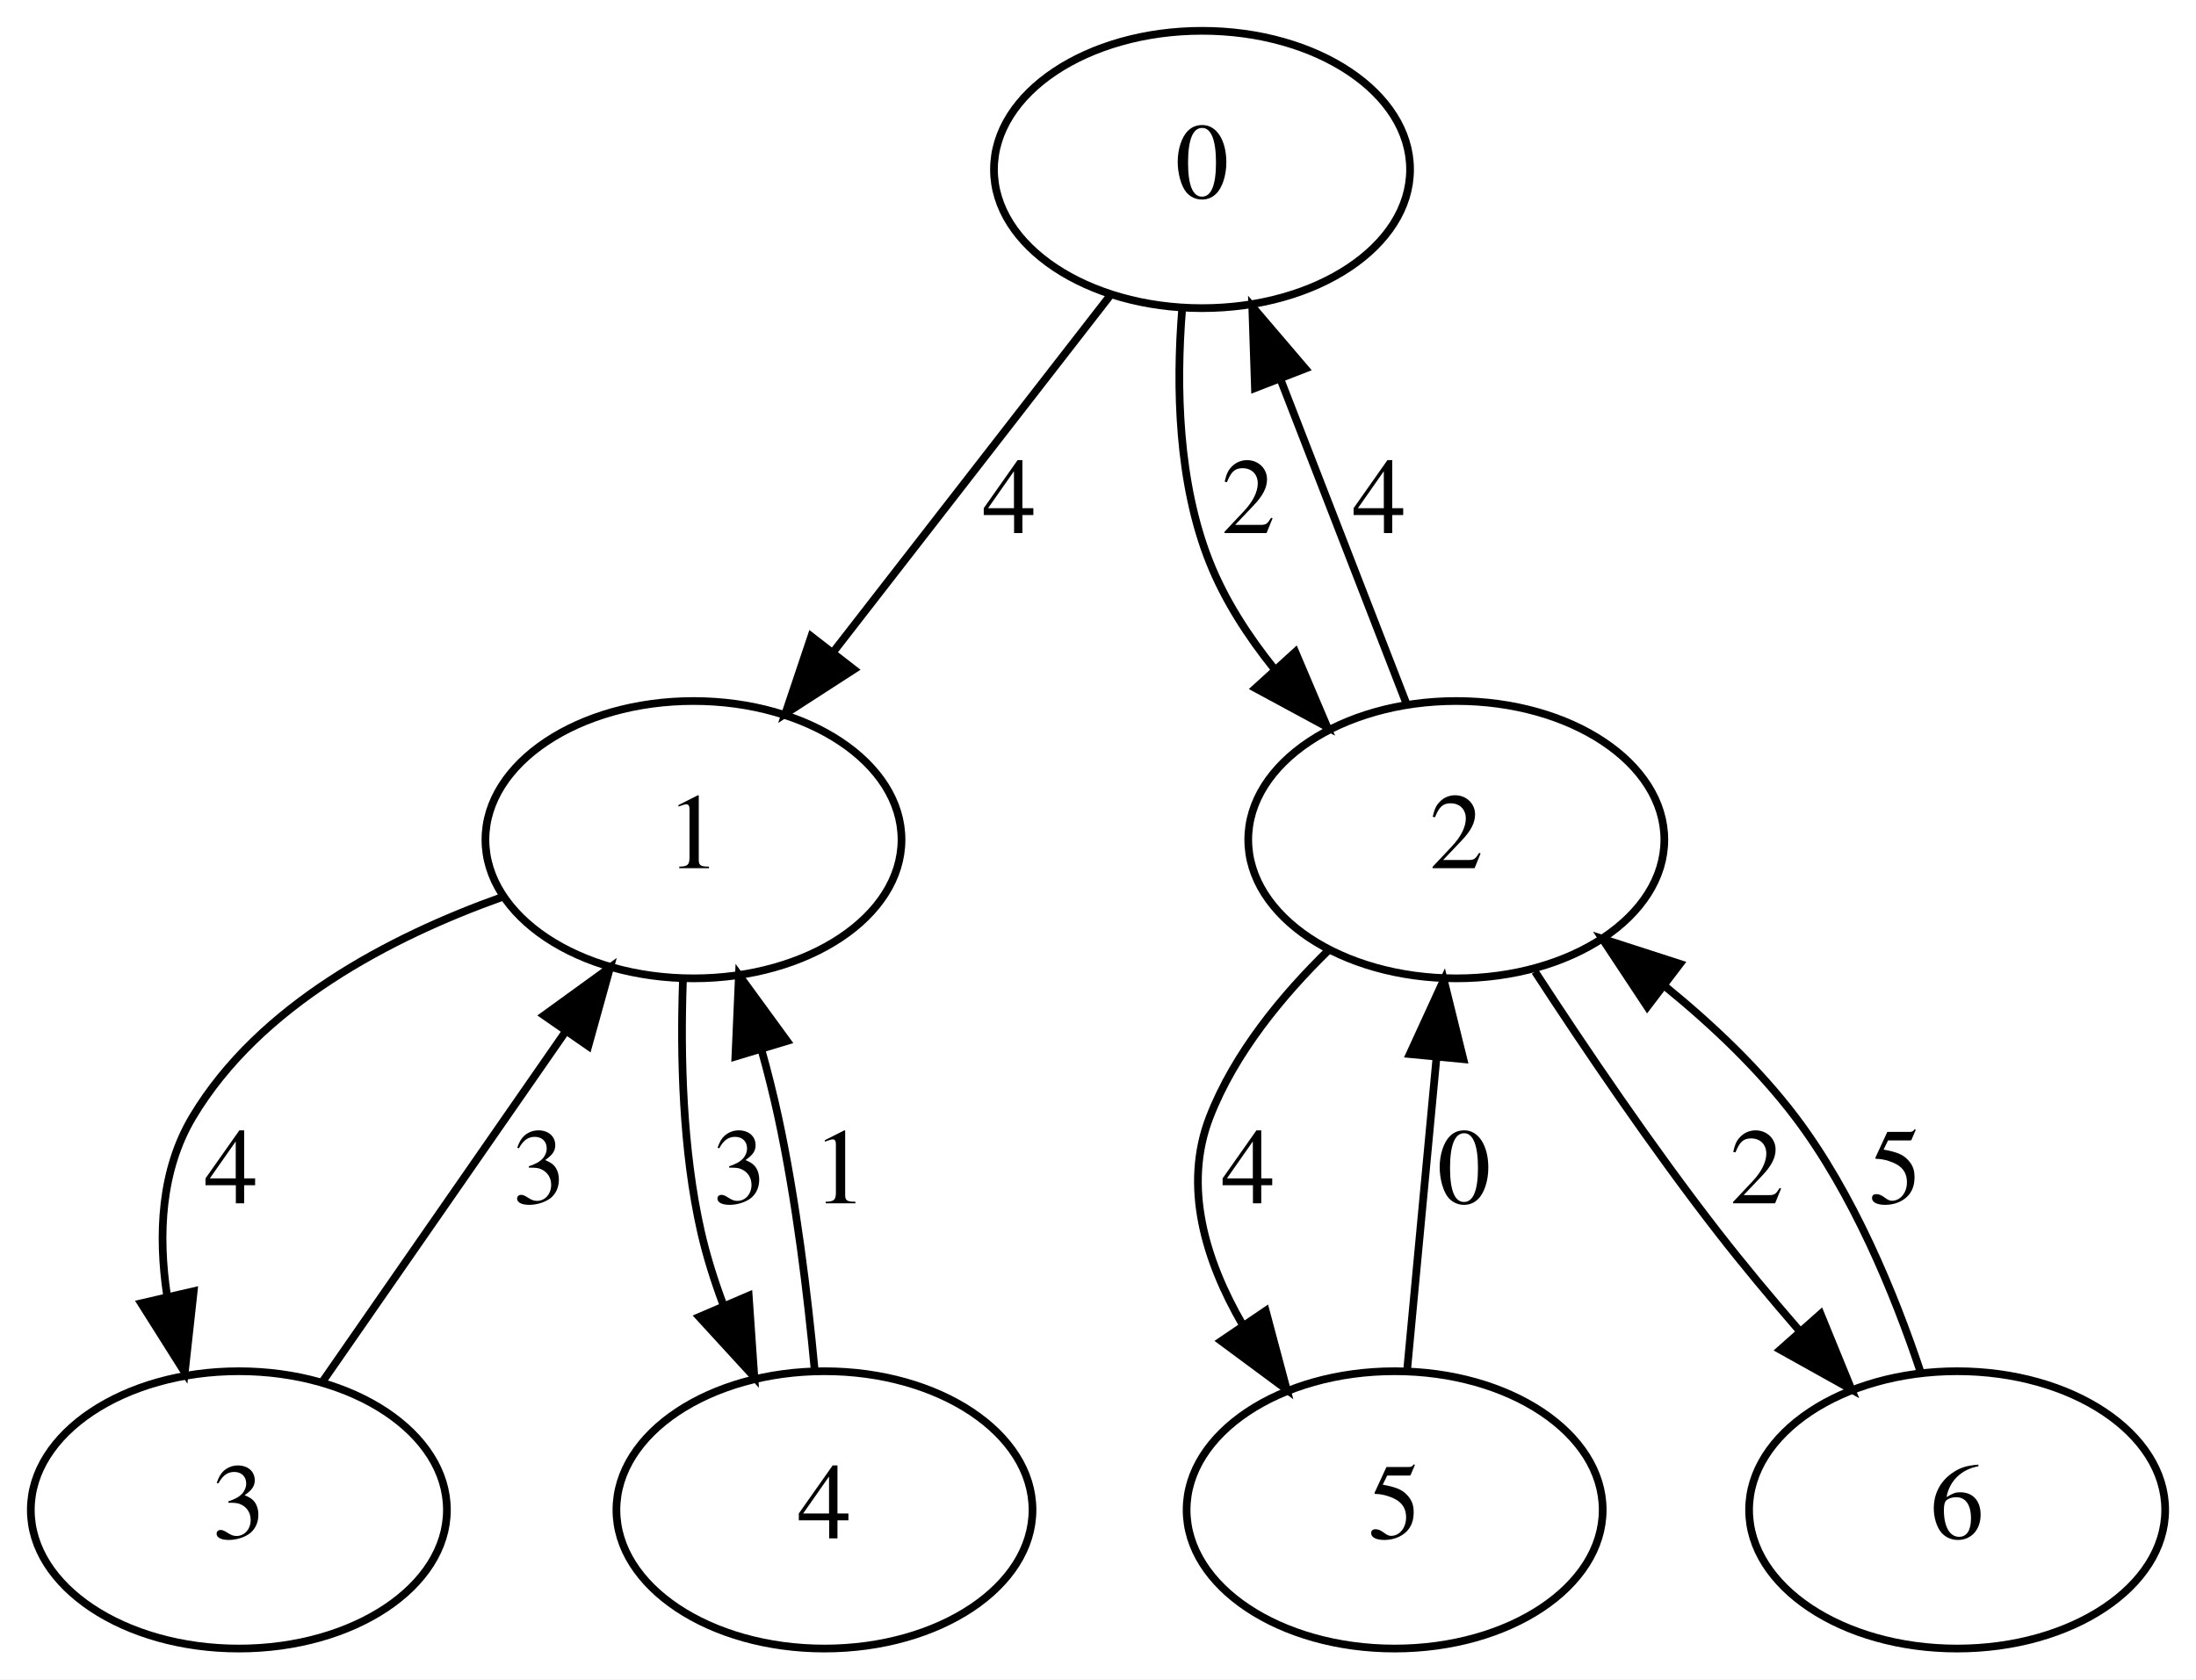
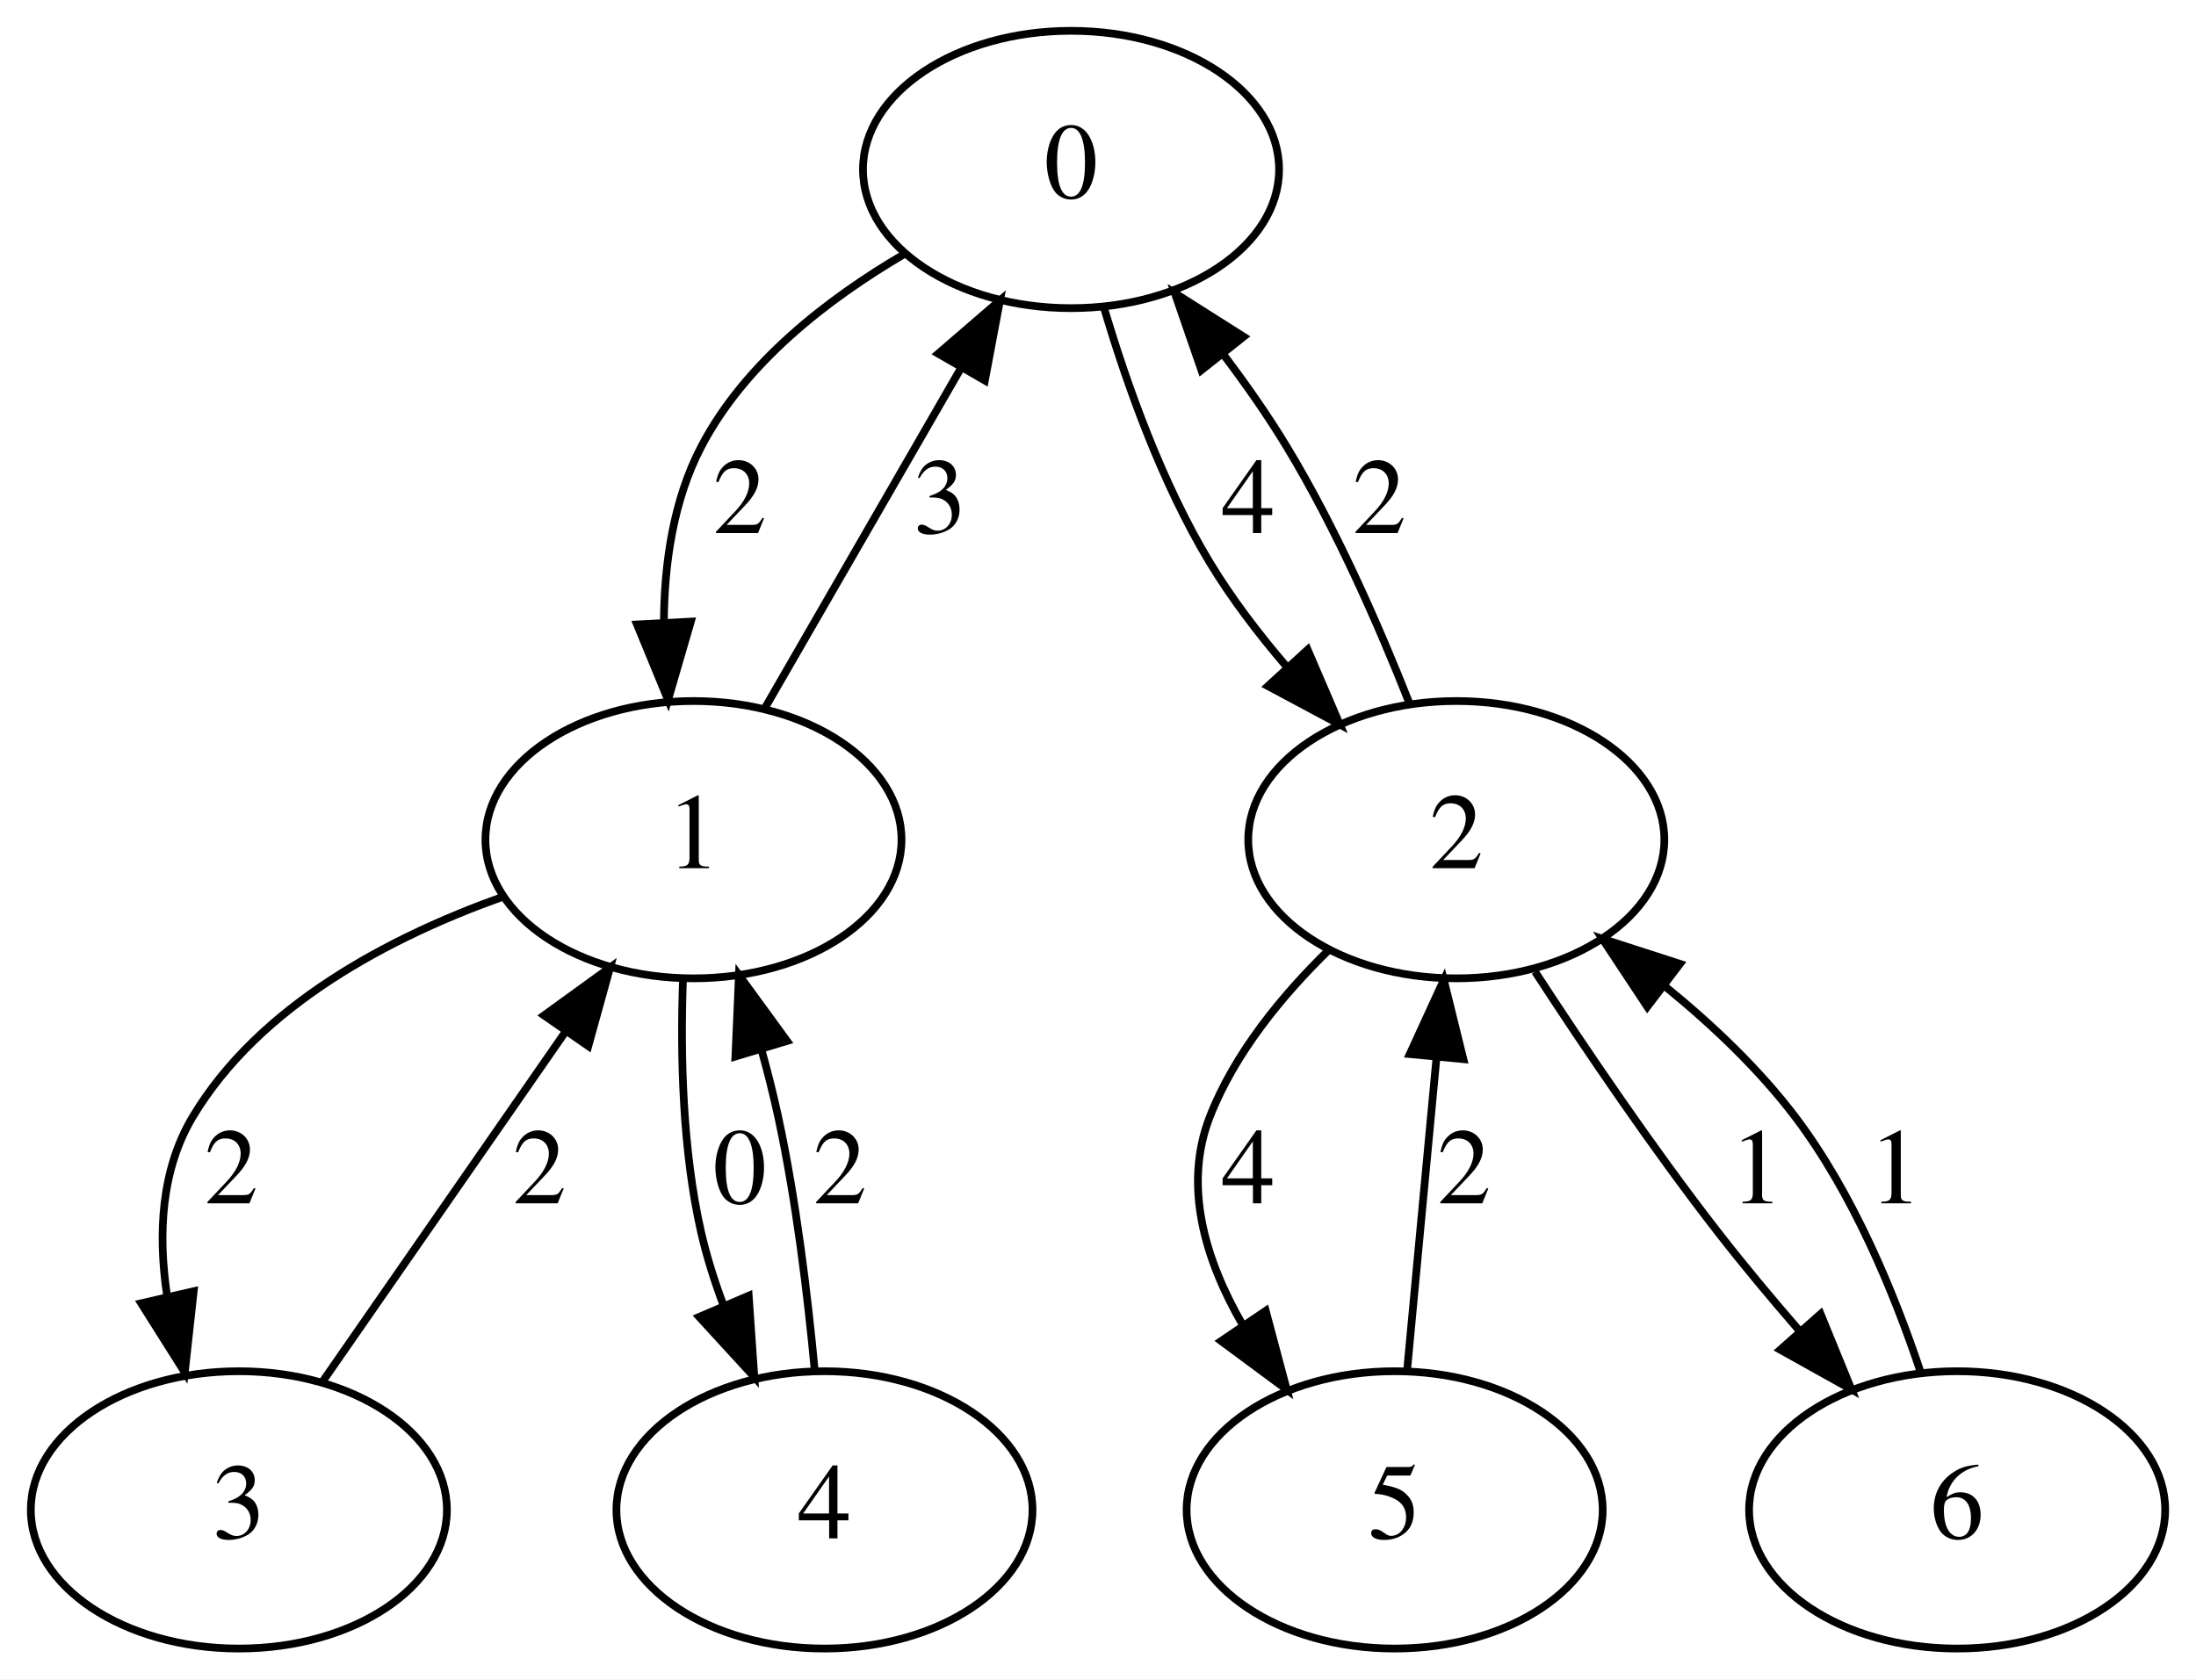
<svg xmlns="http://www.w3.org/2000/svg" width="285pt" height="218pt" viewBox="0.00 0.00 285.00 218.00">
  <g id="graph0" class="graph" transform="scale(1 1) rotate(0) translate(4 214)">
    <polygon fill="white" stroke="transparent" points="-4,4 -4,-214 281,-214 281,4 -4,4" />
    <g id="node1" class="node">
-       <ellipse fill="none" stroke="black" cx="152" cy="-192" rx="27" ry="18" />
-       <text text-anchor="middle" x="152" y="-188.3" font-family="Times,serif" font-size="14.00">0</text>
+       <ellipse fill="none" stroke="black" cx="135" cy="-192" rx="27" ry="18" />
+       <text text-anchor="middle" x="135" y="-188.3" font-family="Times,serif" font-size="14.00">0</text>
    </g>
    <g id="node2" class="node">
      <ellipse fill="none" stroke="black" cx="86" cy="-105" rx="27" ry="18" />
      <text text-anchor="middle" x="86" y="-101.3" font-family="Times,serif" font-size="14.00">1</text>
    </g>
    <g id="edge1" class="edge">
-       <path fill="none" stroke="black" d="M140.2,-175.8C130.22,-162.95 115.75,-144.32 104.28,-129.54" />
-       <polygon fill="black" stroke="black" points="106.82,-127.1 97.92,-121.35 101.29,-131.39 106.82,-127.1" />
-       <text text-anchor="middle" x="127" y="-144.8" font-family="Times,serif" font-size="14.00">4</text>
+       <path fill="none" stroke="black" d="M113.35,-181.01C103.44,-175.21 92.67,-166.88 87,-156 83.41,-149.12 82.21,-140.95 82.16,-133.23" />
+       <polygon fill="black" stroke="black" points="85.66,-133.31 82.7,-123.14 78.67,-132.94 85.66,-133.31" />
+       <text text-anchor="middle" x="92" y="-144.8" font-family="Times,serif" font-size="14.00">2</text>
    </g>
    <g id="node3" class="node">
      <ellipse fill="none" stroke="black" cx="185" cy="-105" rx="27" ry="18" />
      <text text-anchor="middle" x="185" y="-101.3" font-family="Times,serif" font-size="14.00">2</text>
    </g>
    <g id="edge2" class="edge">
-       <path fill="none" stroke="black" d="M149.41,-173.74C148.62,-163.82 148.87,-151.32 153,-141 154.97,-136.06 157.99,-131.39 161.39,-127.16" />
-       <polygon fill="black" stroke="black" points="164.11,-129.37 168.25,-119.62 158.93,-124.66 164.11,-129.37" />
-       <text text-anchor="middle" x="158" y="-144.8" font-family="Times,serif" font-size="14.00">2</text>
+       <path fill="none" stroke="black" d="M139.28,-174.05C142.26,-164 146.8,-151.27 153,-141 155.8,-136.36 159.28,-131.79 162.89,-127.57" />
+       <polygon fill="black" stroke="black" points="165.71,-129.67 169.89,-119.94 160.55,-124.94 165.71,-129.67" />
+       <text text-anchor="middle" x="158" y="-144.8" font-family="Times,serif" font-size="14.00">4</text>
+     </g>
+     <g id="edge3" class="edge">
+       <path fill="none" stroke="black" d="M95.34,-122.21C102.52,-134.65 112.55,-152.05 120.73,-166.24" />
+       <polygon fill="black" stroke="black" points="117.76,-168.09 125.78,-175.01 123.82,-164.6 117.76,-168.09" />
+       <text text-anchor="middle" x="118" y="-144.8" font-family="Times,serif" font-size="14.00">3</text>
    </g>
    <g id="node4" class="node">
      <ellipse fill="none" stroke="black" cx="27" cy="-18" rx="27" ry="18" />
      <text text-anchor="middle" x="27" y="-14.3" font-family="Times,serif" font-size="14.00">3</text>
    </g>
-     <g id="edge3" class="edge">
+     <g id="edge4" class="edge">
      <path fill="none" stroke="black" d="M61.13,-97.54C46.69,-92.38 29.68,-83.52 21,-69 16.89,-62.11 16.49,-53.73 17.68,-45.82" />
      <polygon fill="black" stroke="black" points="21.14,-46.39 19.98,-35.85 14.32,-44.82 21.14,-46.39" />
-       <text text-anchor="middle" x="26" y="-57.8" font-family="Times,serif" font-size="14.00">4</text>
+       <text text-anchor="middle" x="26" y="-57.8" font-family="Times,serif" font-size="14.00">2</text>
    </g>
    <g id="node5" class="node">
      <ellipse fill="none" stroke="black" cx="103" cy="-18" rx="27" ry="18" />
      <text text-anchor="middle" x="103" y="-14.3" font-family="Times,serif" font-size="14.00">4</text>
    </g>
-     <g id="edge4" class="edge">
+     <g id="edge5" class="edge">
      <path fill="none" stroke="black" d="M84.63,-86.67C84.29,-76.94 84.57,-64.67 87,-54 87.71,-50.91 88.7,-47.76 89.85,-44.68" />
      <polygon fill="black" stroke="black" points="93.17,-45.81 93.9,-35.24 86.74,-43.05 93.17,-45.81" />
-       <text text-anchor="middle" x="92" y="-57.8" font-family="Times,serif" font-size="14.00">3</text>
+       <text text-anchor="middle" x="92" y="-57.8" font-family="Times,serif" font-size="14.00">0</text>
    </g>
-     <g id="edge5" class="edge">
-       <path fill="none" stroke="black" d="M178.49,-122.76C173.84,-134.74 167.49,-151.1 162.17,-164.8" />
-       <polygon fill="black" stroke="black" points="158.87,-163.62 158.52,-174.21 165.4,-166.15 158.87,-163.62" />
-       <text text-anchor="middle" x="175" y="-144.8" font-family="Times,serif" font-size="14.00">4</text>
+     <g id="edge6" class="edge">
+       <path fill="none" stroke="black" d="M178.9,-122.75C174.96,-132.73 169.39,-145.45 163,-156 160.58,-160 157.75,-164.05 154.83,-167.91" />
+       <polygon fill="black" stroke="black" points="151.92,-165.95 148.46,-175.96 157.41,-170.29 151.92,-165.95" />
+       <text text-anchor="middle" x="175" y="-144.8" font-family="Times,serif" font-size="14.00">2</text>
    </g>
    <g id="node6" class="node">
      <ellipse fill="none" stroke="black" cx="177" cy="-18" rx="27" ry="18" />
      <text text-anchor="middle" x="177" y="-14.3" font-family="Times,serif" font-size="14.00">5</text>
    </g>
-     <g id="edge6" class="edge">
+     <g id="edge7" class="edge">
      <path fill="none" stroke="black" d="M168.51,-90.74C162.42,-84.81 156.22,-77.29 153,-69 149.52,-60.03 152.41,-50.45 157.23,-42.1" />
      <polygon fill="black" stroke="black" points="160.27,-43.85 163,-33.61 154.48,-39.92 160.27,-43.85" />
      <text text-anchor="middle" x="158" y="-57.8" font-family="Times,serif" font-size="14.00">4</text>
    </g>
    <g id="node7" class="node">
      <ellipse fill="none" stroke="black" cx="250" cy="-18" rx="27" ry="18" />
      <text text-anchor="middle" x="250" y="-14.3" font-family="Times,serif" font-size="14.00">6</text>
    </g>
-     <g id="edge7" class="edge">
+     <g id="edge8" class="edge">
      <path fill="none" stroke="black" d="M195.22,-87.87C201.72,-77.89 210.49,-64.94 219,-54 222.28,-49.78 225.92,-45.42 229.52,-41.27" />
      <polygon fill="black" stroke="black" points="232.28,-43.44 236.29,-33.63 227.04,-38.79 232.28,-43.44" />
-       <text text-anchor="middle" x="224" y="-57.8" font-family="Times,serif" font-size="14.00">2</text>
+       <text text-anchor="middle" x="224" y="-57.8" font-family="Times,serif" font-size="14.00">1</text>
    </g>
-     <g id="edge8" class="edge">
+     <g id="edge9" class="edge">
      <path fill="none" stroke="black" d="M37.95,-34.78C46.75,-47.45 59.25,-65.46 69.3,-79.94" />
      <polygon fill="black" stroke="black" points="66.6,-82.19 75.18,-88.41 72.35,-78.2 66.6,-82.19" />
-       <text text-anchor="middle" x="66" y="-57.8" font-family="Times,serif" font-size="14.00">3</text>
+       <text text-anchor="middle" x="66" y="-57.8" font-family="Times,serif" font-size="14.00">2</text>
    </g>
-     <g id="edge9" class="edge">
+     <g id="edge10" class="edge">
      <path fill="none" stroke="black" d="M101.72,-36.25C100.81,-45.95 99.32,-58.23 97,-69 96.38,-71.86 95.64,-74.82 94.82,-77.75" />
      <polygon fill="black" stroke="black" points="91.44,-76.85 91.9,-87.43 98.14,-78.87 91.44,-76.85" />
-       <text text-anchor="middle" x="105" y="-57.8" font-family="Times,serif" font-size="14.00">1</text>
+       <text text-anchor="middle" x="105" y="-57.8" font-family="Times,serif" font-size="14.00">2</text>
    </g>
-     <g id="edge10" class="edge">
+     <g id="edge11" class="edge">
      <path fill="none" stroke="black" d="M178.62,-36.17C179.71,-47.81 181.18,-63.42 182.43,-76.73" />
      <polygon fill="black" stroke="black" points="178.96,-77.17 183.38,-86.8 185.92,-76.51 178.96,-77.17" />
-       <text text-anchor="middle" x="186" y="-57.8" font-family="Times,serif" font-size="14.00">0</text>
+       <text text-anchor="middle" x="186" y="-57.8" font-family="Times,serif" font-size="14.00">2</text>
    </g>
-     <g id="edge11" class="edge">
+     <g id="edge12" class="edge">
      <path fill="none" stroke="black" d="M245.27,-35.85C241.85,-46.11 236.5,-59.09 229,-69 224.3,-75.2 218.26,-80.94 212.17,-85.9" />
      <polygon fill="black" stroke="black" points="209.79,-83.31 203.95,-92.14 214.03,-88.88 209.79,-83.31" />
-       <text text-anchor="middle" x="242" y="-57.8" font-family="Times,serif" font-size="14.00">5</text>
+       <text text-anchor="middle" x="242" y="-57.8" font-family="Times,serif" font-size="14.00">1</text>
    </g>
  </g>
</svg>
